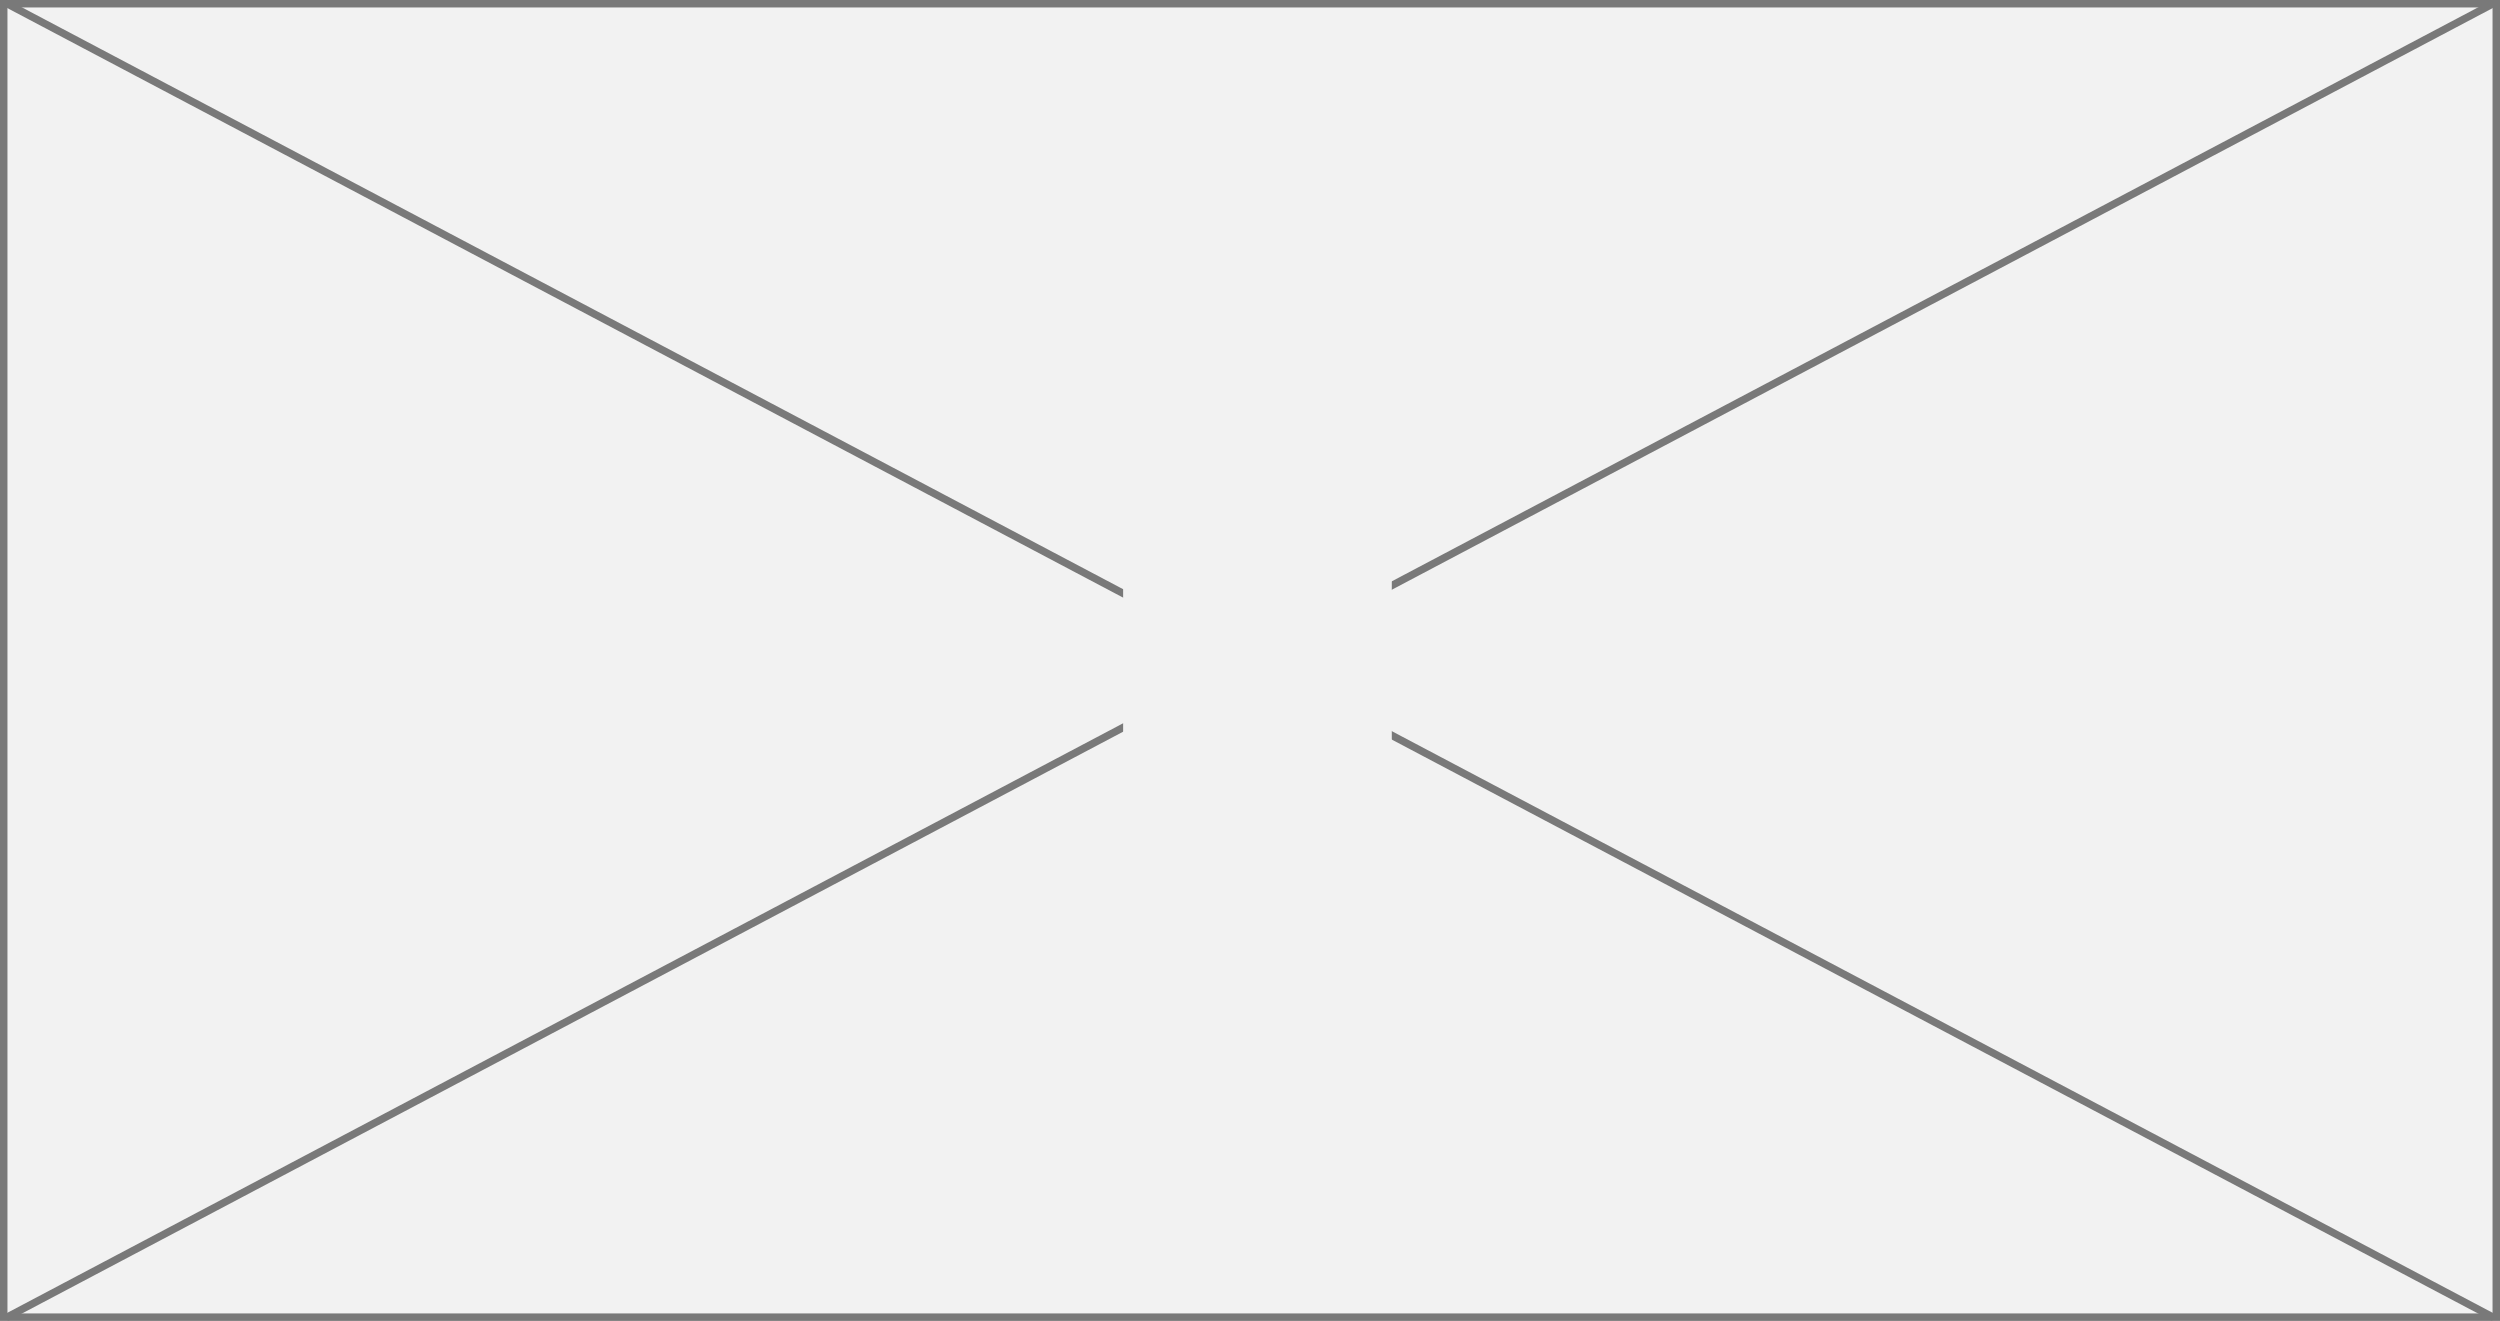
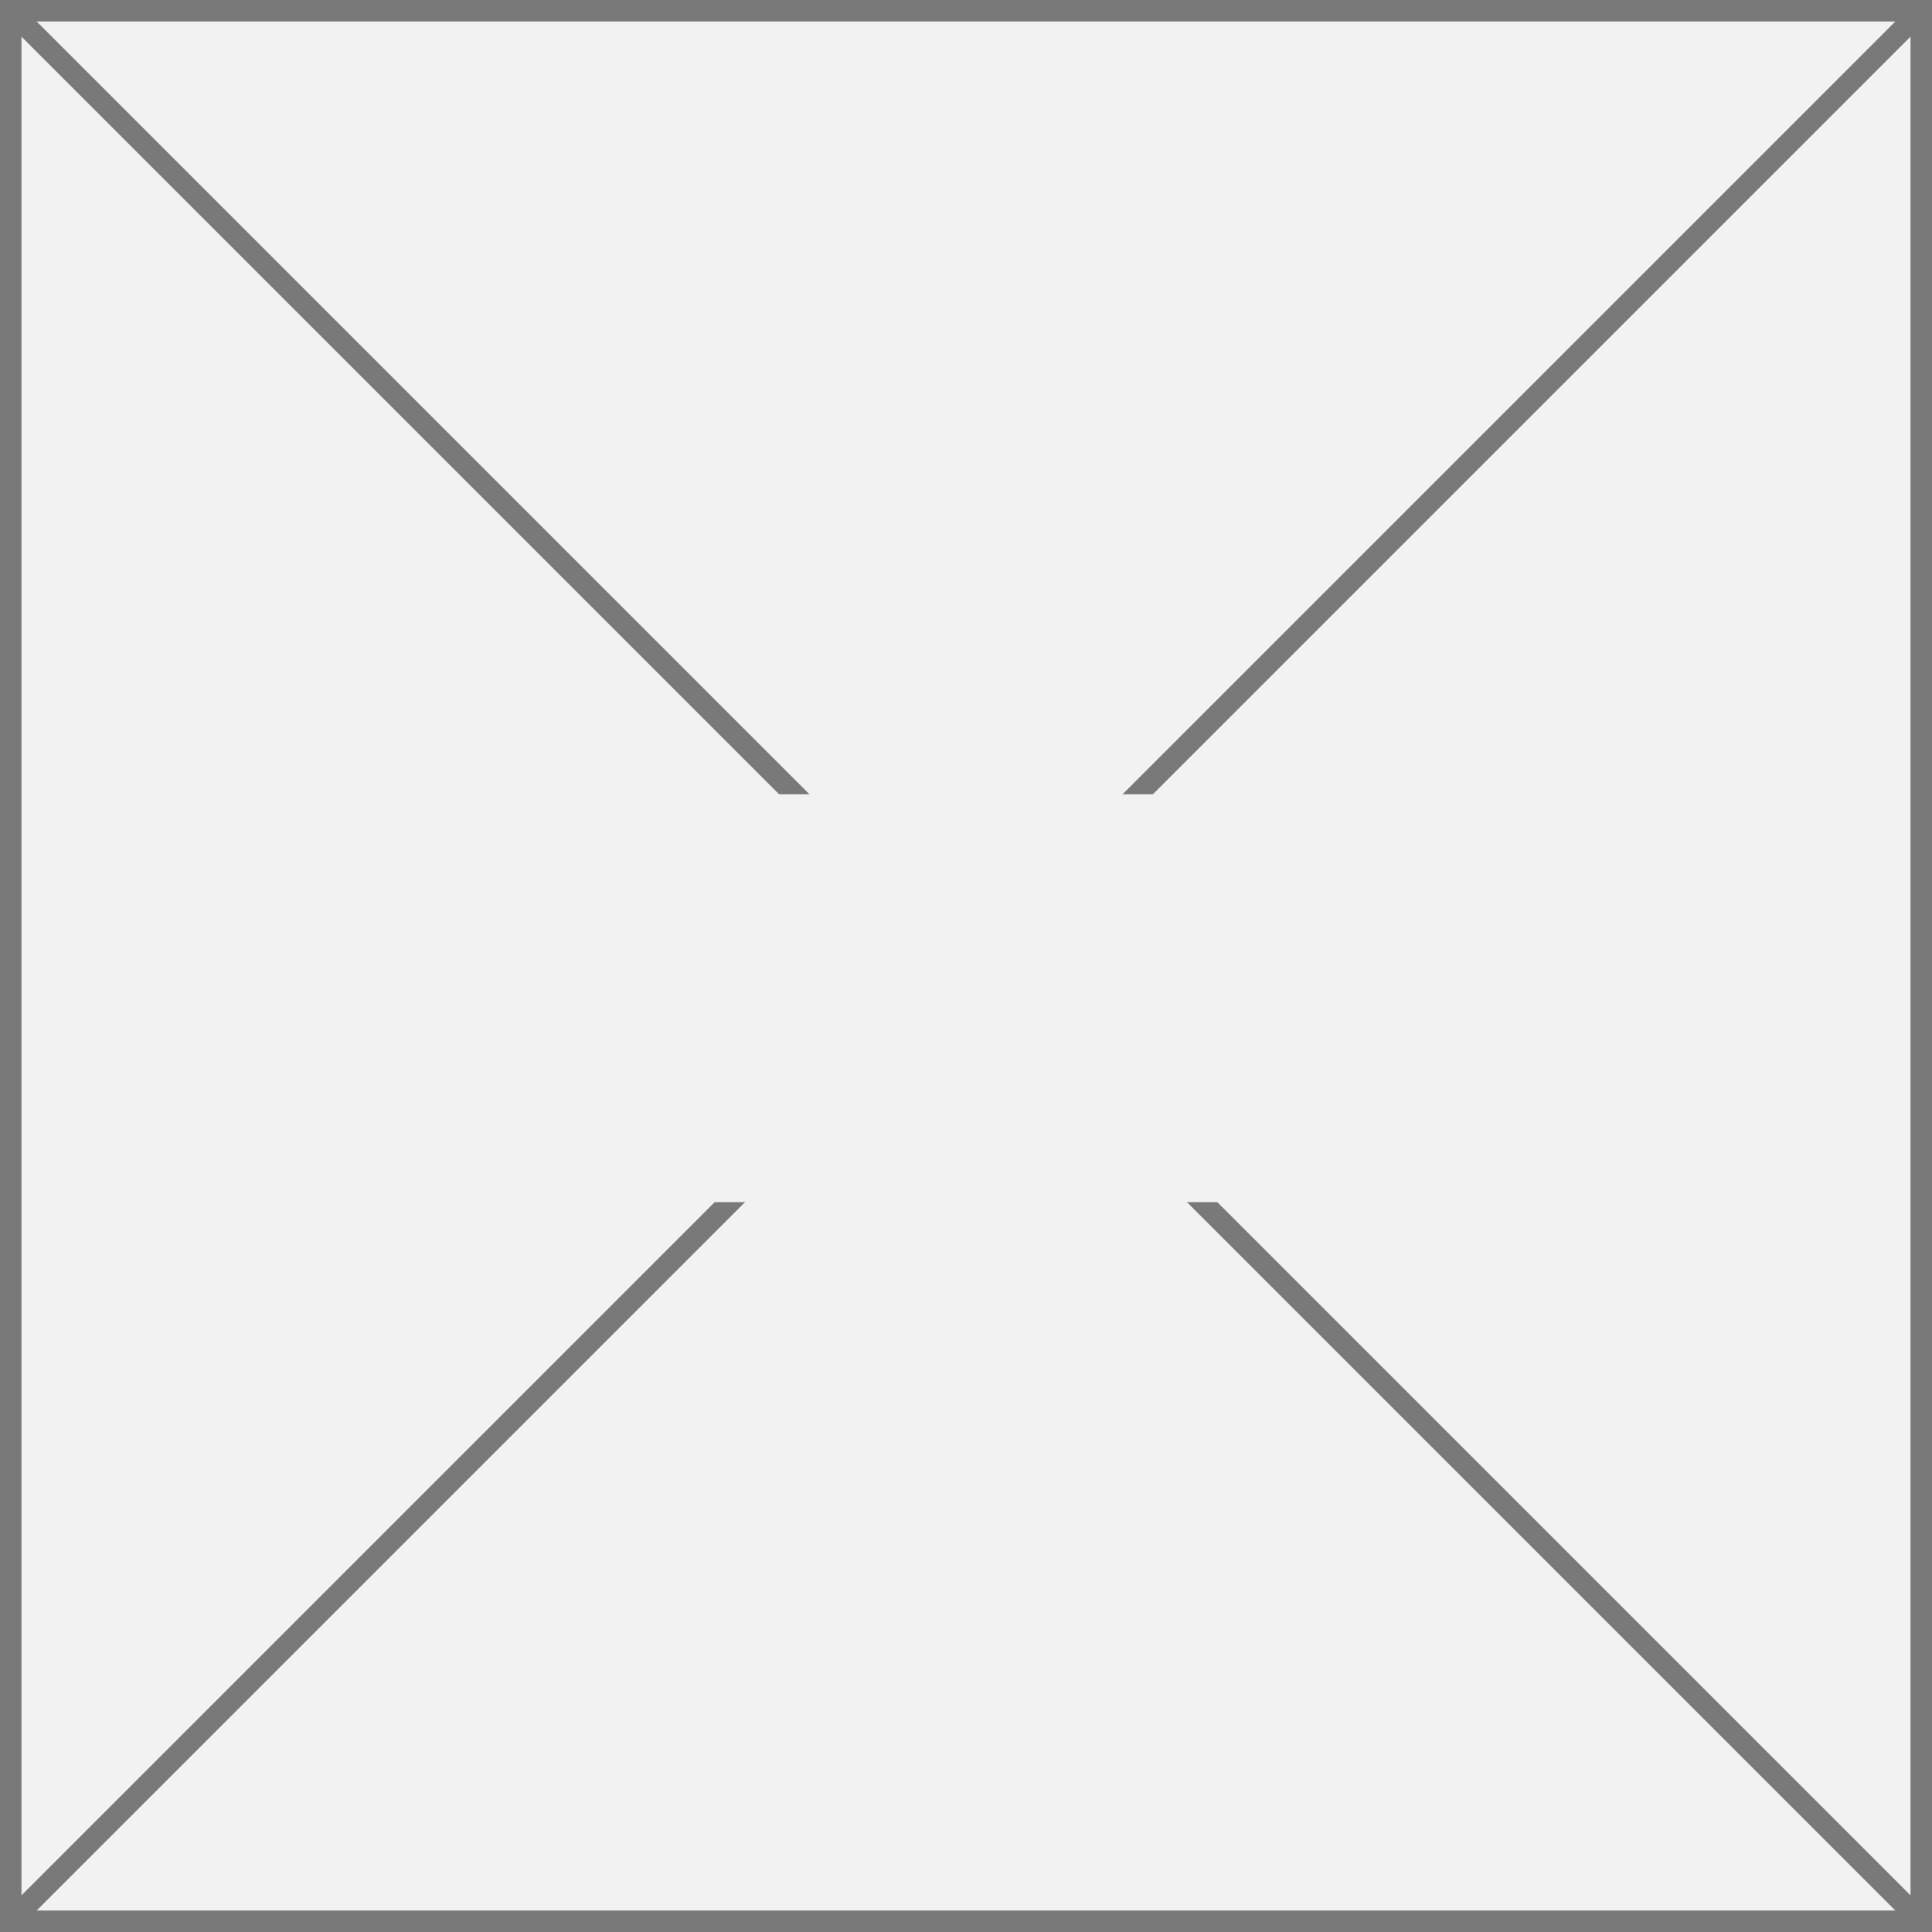
- <svg xmlns="http://www.w3.org/2000/svg" version="1.1" width="335px" height="177px">
+ <svg xmlns="http://www.w3.org/2000/svg" version="1.1" width="90px" height="90px">
  <defs>
-     <mask fill="white" id="clip4315">
-       <path d="M 170.5 1104  L 206.5 1104  L 206.5 1132  L 170.5 1132  Z M 20 1029  L 355 1029  L 355 1206  L 20 1206  Z " fill-rule="evenodd" />
+     <mask fill="white" id="clip4573">
+       <path d="M 298 673  L 324 673  L 324 692  L 298 692  Z M 265 636  L 355 636  L 355 726  L 265 726  Z " fill-rule="evenodd" />
    </mask>
  </defs>
-   <g transform="matrix(1 0 0 1 -20 -1029 )">
-     <path d="M 20.5 1029.5  L 354.5 1029.5  L 354.5 1205.5  L 20.5 1205.5  L 20.5 1029.5  Z " fill-rule="nonzero" fill="#f2f2f2" stroke="none" />
-     <path d="M 20.5 1029.5  L 354.5 1029.5  L 354.5 1205.5  L 20.5 1205.5  L 20.5 1029.5  Z " stroke-width="1" stroke="#797979" fill="none" />
-     <path d="M 20.837 1029.442  L 354.163 1205.558  M 354.163 1029.442  L 20.837 1205.558  " stroke-width="1" stroke="#797979" fill="none" mask="url(#clip4315)" />
+   <g transform="matrix(1 0 0 1 -265 -636 )">
+     <path d="M 265.5 636.5  L 354.5 636.5  L 354.5 725.5  L 265.5 725.5  L 265.5 636.5  Z " fill-rule="nonzero" fill="#f2f2f2" stroke="none" />
+     <path d="M 265.5 636.5  L 354.5 636.5  L 354.5 725.5  L 265.5 725.5  L 265.5 636.5  Z " stroke-width="1" stroke="#797979" fill="none" />
+     <path d="M 265.354 636.354  L 354.646 725.646  M 354.646 636.354  L 265.354 725.646  " stroke-width="1" stroke="#797979" fill="none" mask="url(#clip4573)" />
  </g>
</svg>
